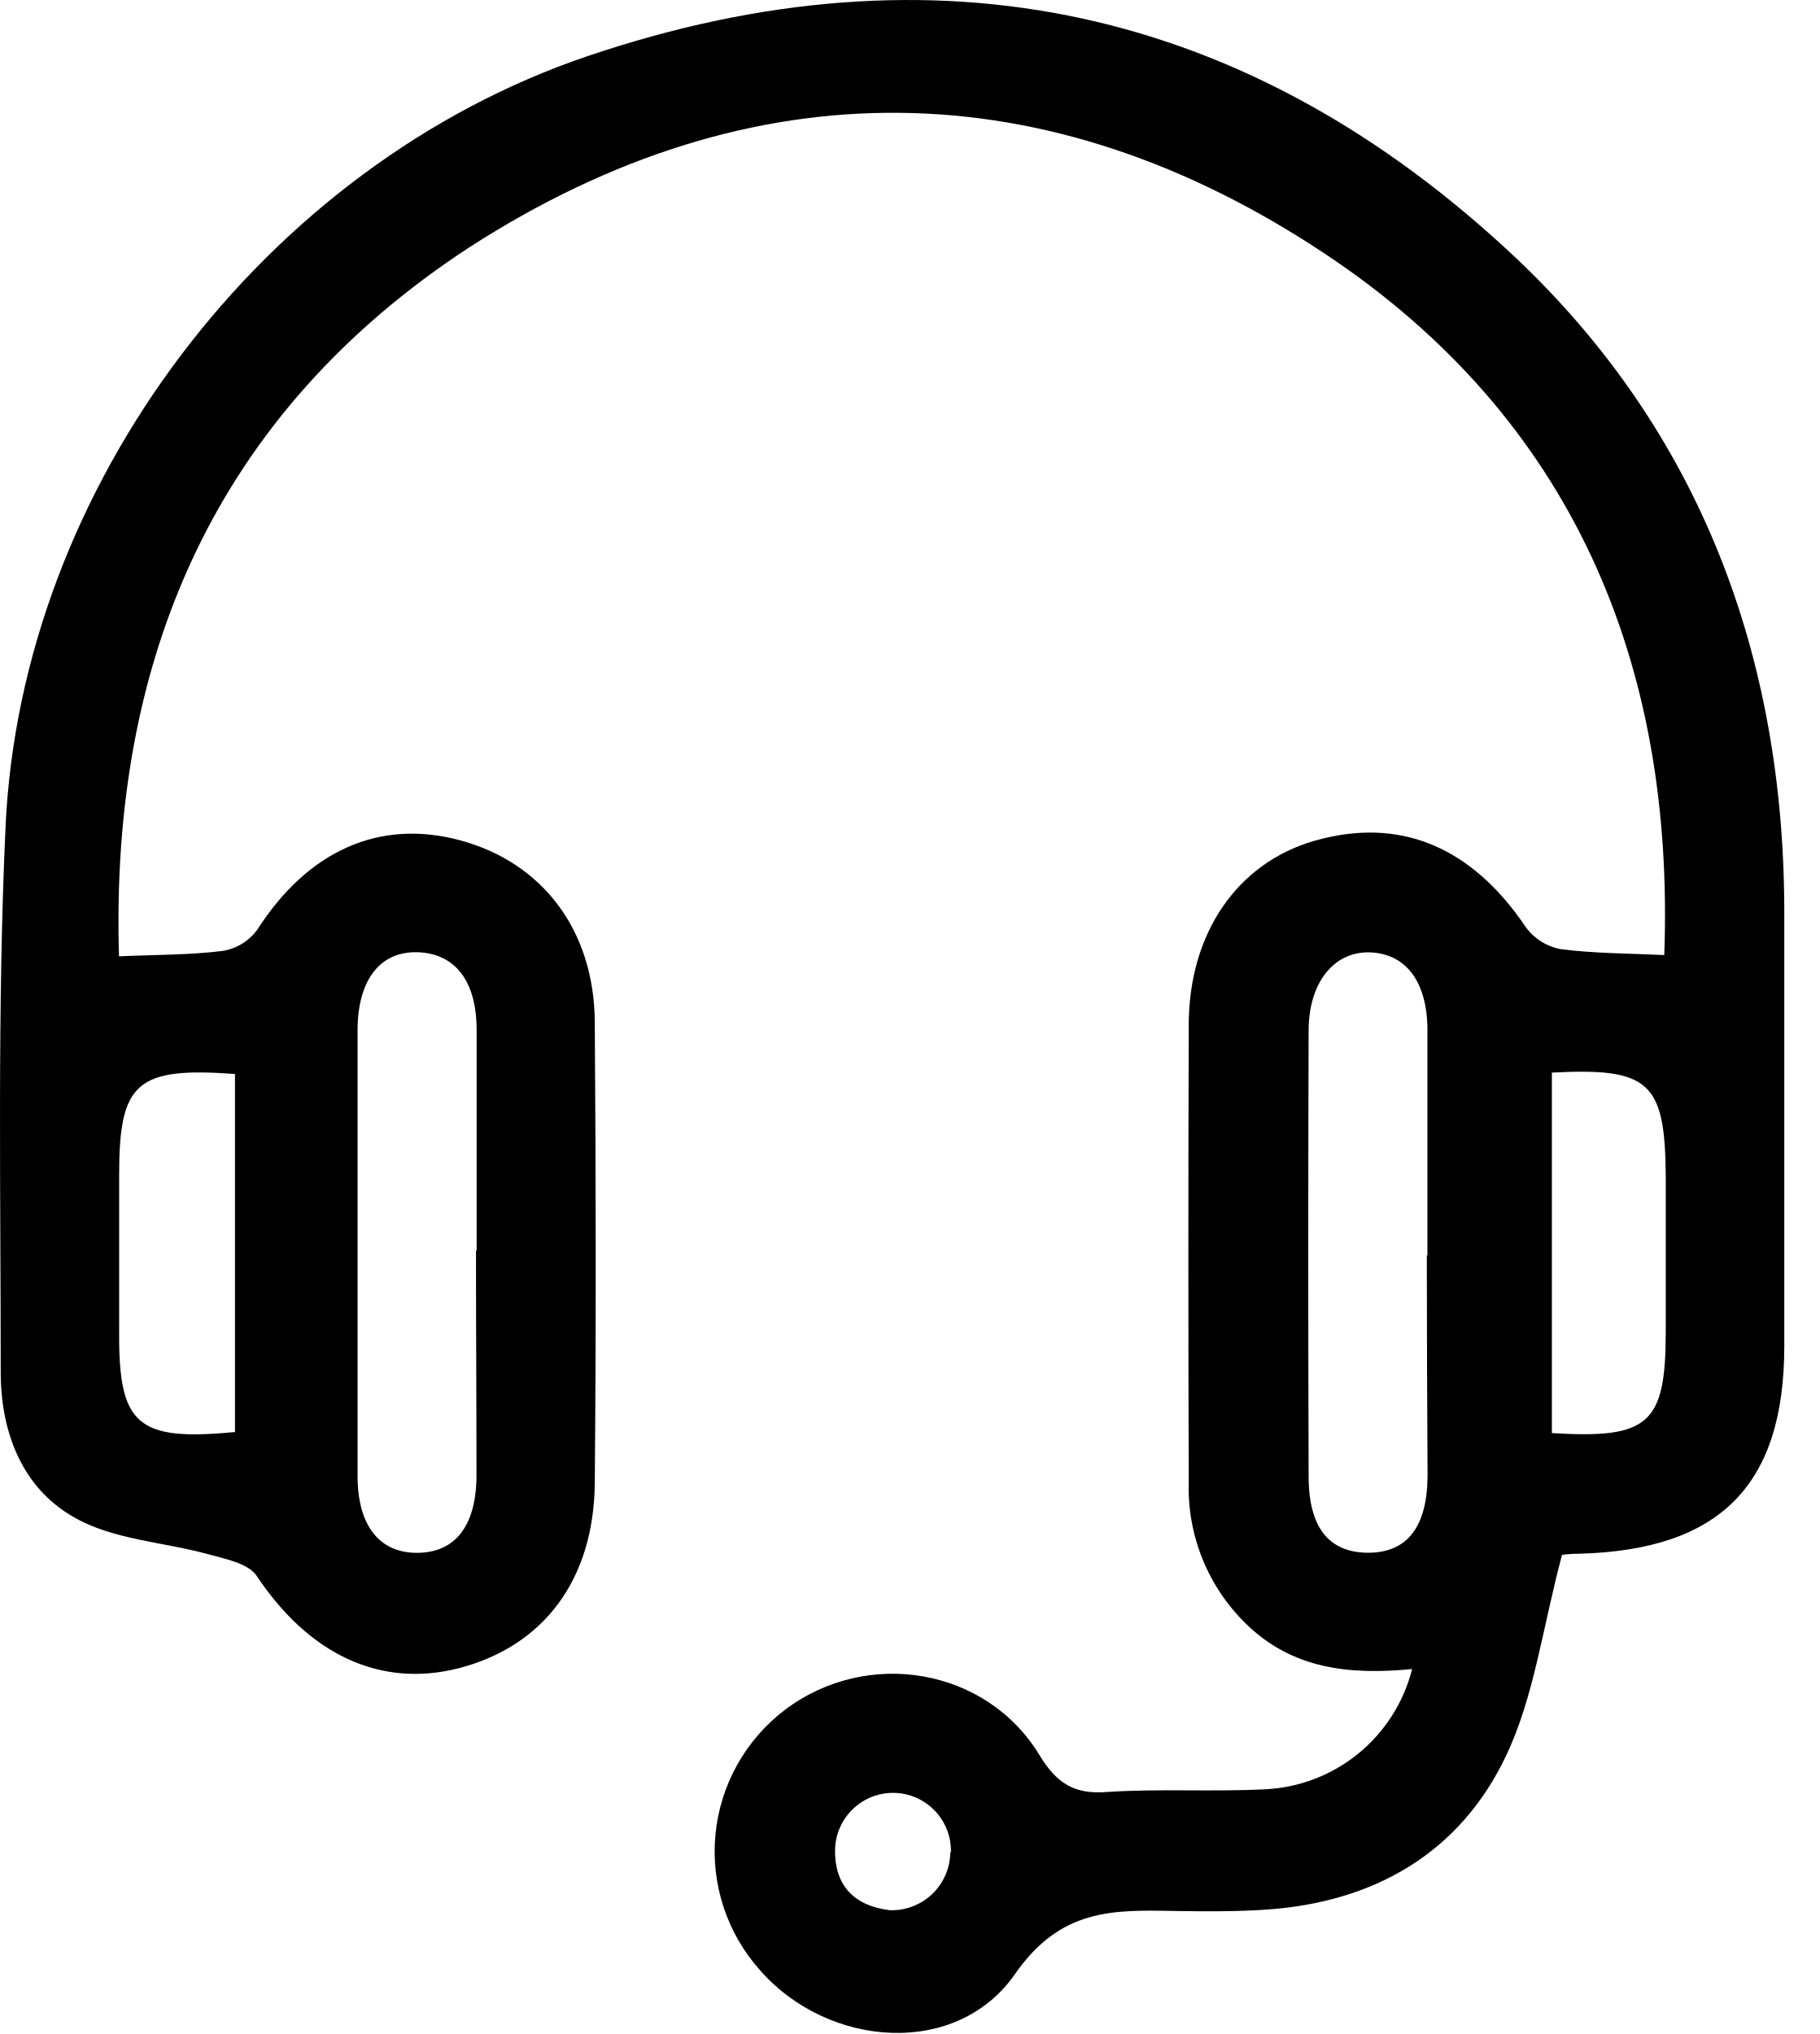
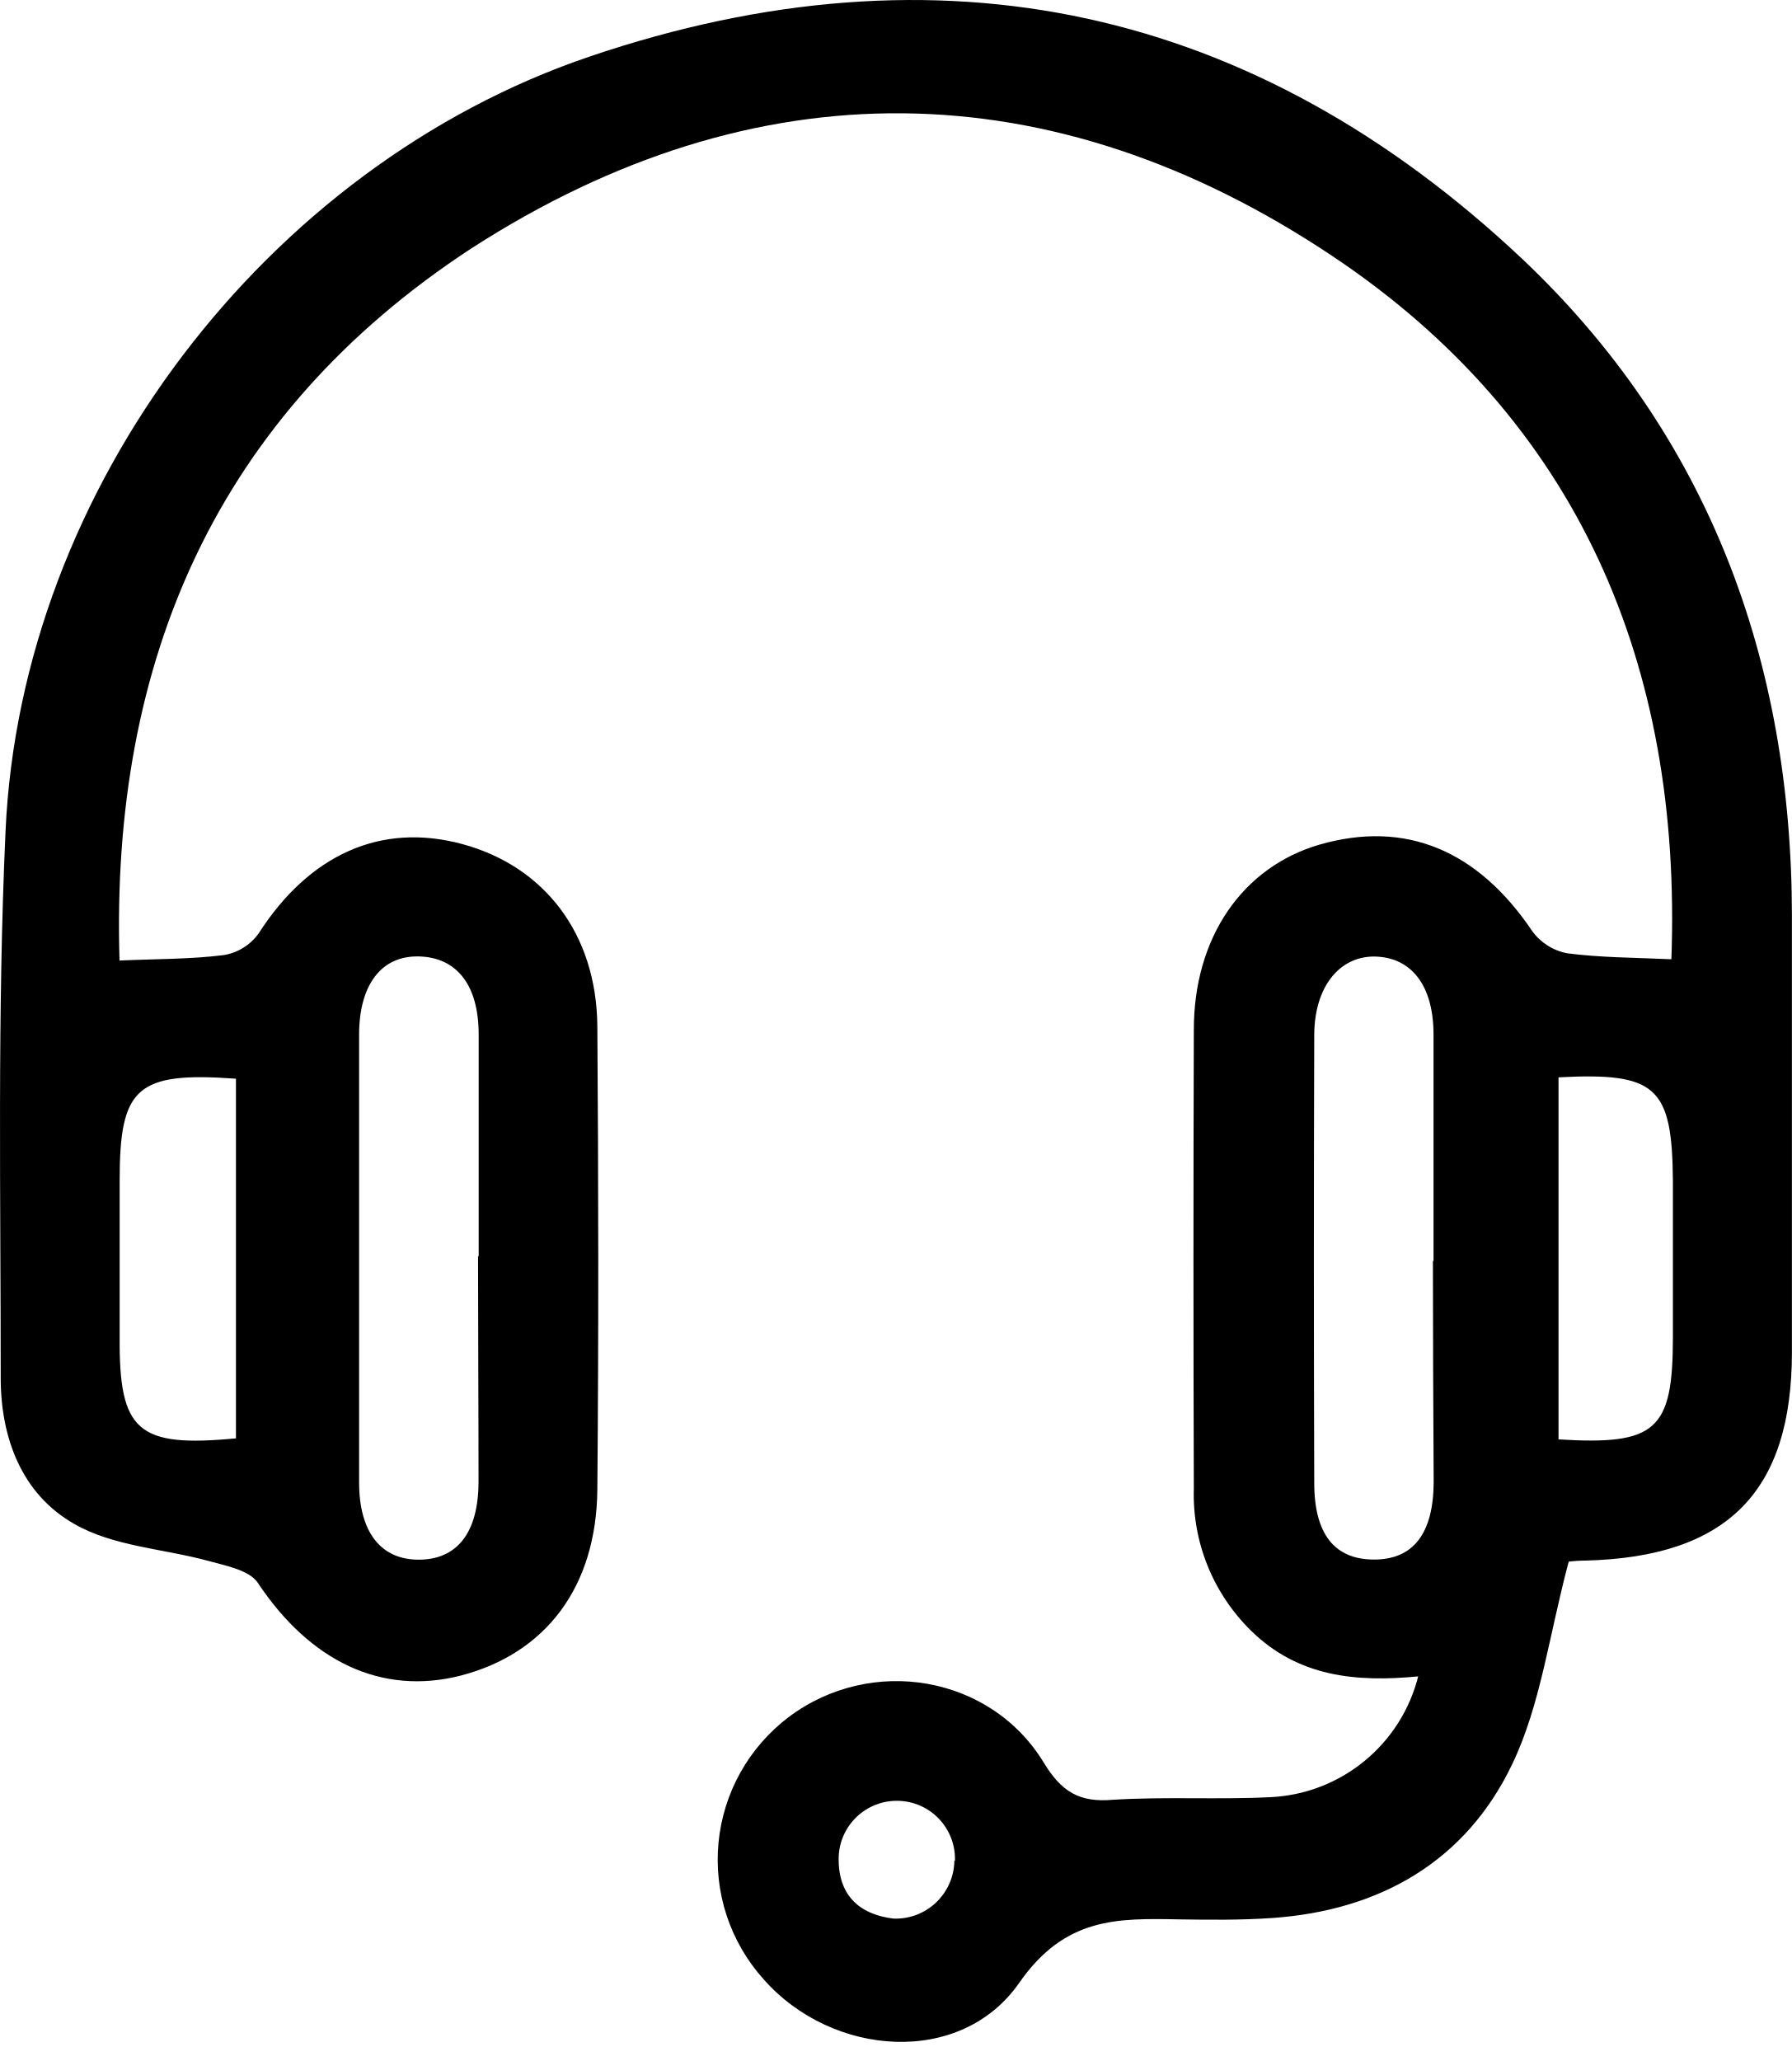
- <svg xmlns="http://www.w3.org/2000/svg" width="51" height="57" viewBox="0 0 51 57" fill="none">
-   <path d="M43.774 43.572C43.224 45.631 42.992 47.555 42.203 49.209C40.909 51.929 38.511 53.306 35.493 53.514C34.635 53.572 33.763 53.566 32.908 53.552C31.178 53.521 29.721 53.483 28.441 55.324C26.811 57.666 23.222 57.4 21.305 55.22C20.844 54.706 20.494 54.102 20.278 53.446C20.062 52.79 19.984 52.097 20.05 51.409C20.116 50.722 20.324 50.056 20.661 49.453C20.998 48.85 21.457 48.324 22.008 47.908C24.309 46.178 27.641 46.738 29.126 49.178C29.621 49.991 30.116 50.295 31.05 50.216C32.51 50.122 33.981 50.216 35.441 50.143C36.401 50.1 37.321 49.749 38.065 49.142C38.809 48.535 39.338 47.704 39.573 46.773C37.843 46.939 36.223 46.79 34.905 45.492C34.381 44.978 33.969 44.361 33.695 43.679C33.421 42.998 33.291 42.268 33.313 41.534C33.299 37.268 33.299 33 33.313 28.73C33.313 26.145 34.68 24.19 36.819 23.567C39.217 22.875 41.234 23.716 42.764 25.989C42.999 26.308 43.347 26.525 43.736 26.598C44.663 26.719 45.605 26.716 46.639 26.764C46.94 18.535 44.033 11.715 37.168 7.137C29.358 1.925 21.084 1.815 13.149 6.933C6.055 11.573 3.079 18.435 3.335 26.799C4.373 26.754 5.321 26.764 6.252 26.647C6.639 26.58 6.984 26.366 7.214 26.048C8.623 23.851 10.623 22.934 12.9 23.55C15.177 24.166 16.648 26.041 16.668 28.633C16.699 32.941 16.706 37.25 16.668 41.558C16.644 44.281 15.225 46.133 12.862 46.748C10.647 47.316 8.65 46.354 7.19 44.157C6.955 43.811 6.311 43.686 5.83 43.554C4.574 43.208 3.162 43.15 2.069 42.516C0.612 41.689 0.013 40.118 0.02 38.423C0.02 33.343 -0.077 28.252 0.155 23.179C0.588 13.625 7.422 4.638 16.457 1.576C26.236 -1.739 35.009 0.192 42.476 7.223C47.667 12.13 49.999 18.418 50.003 25.564C50.003 29.617 50.003 33.668 50.003 37.717C50.003 41.624 48.2 43.437 44.252 43.541C44.092 43.541 43.932 43.551 43.774 43.572V43.572ZM13.357 35.049C13.357 32.972 13.357 30.924 13.357 28.861C13.357 27.477 12.741 26.709 11.685 26.685C10.63 26.661 10.024 27.495 10.021 28.855C10.021 33.023 10.021 37.193 10.021 41.364C10.021 42.748 10.63 43.516 11.682 43.516C12.734 43.516 13.343 42.793 13.353 41.367C13.353 39.257 13.339 37.156 13.339 35.049H13.357ZM40.002 35.184C40.002 33.08 40.002 30.976 40.002 28.872C40.002 27.488 39.379 26.699 38.341 26.688C37.365 26.688 36.677 27.547 36.673 28.875C36.659 33.042 36.659 37.208 36.673 41.374C36.673 42.821 37.255 43.513 38.344 43.513C39.435 43.513 39.995 42.79 40.006 41.367C39.995 39.305 39.985 37.246 39.985 35.184H40.002ZM6.585 40.132V30.097C3.816 29.896 3.339 30.336 3.339 32.928V37.315C3.321 39.925 3.837 40.392 6.567 40.132H6.585ZM43.49 30.059V40.16C46.217 40.329 46.677 39.9 46.681 37.333V32.945C46.66 30.318 46.224 29.913 43.473 30.059H43.49ZM26.648 51.911C26.66 51.481 26.501 51.063 26.205 50.751C25.909 50.438 25.501 50.255 25.07 50.243C24.64 50.232 24.222 50.391 23.91 50.687C23.597 50.983 23.414 51.391 23.402 51.822C23.382 52.86 23.959 53.413 24.935 53.531C25.154 53.538 25.371 53.502 25.575 53.424C25.779 53.346 25.966 53.229 26.124 53.078C26.282 52.927 26.408 52.746 26.495 52.546C26.582 52.346 26.628 52.13 26.631 51.911H26.648Z" fill="black" />
+ <svg xmlns="http://www.w3.org/2000/svg" width="40" height="46" viewBox="0 0 40 46" fill="none">
+   <path d="M35.017 34.855C34.577 36.503 34.392 38.042 33.761 39.365C32.725 41.541 30.807 42.642 28.393 42.809C27.706 42.856 27.009 42.85 26.325 42.839C24.941 42.814 23.776 42.784 22.751 44.256C21.448 46.13 18.577 45.917 17.043 44.173C16.674 43.762 16.394 43.279 16.221 42.755C16.048 42.23 15.986 41.675 16.039 41.125C16.092 40.575 16.259 40.042 16.528 39.56C16.798 39.078 17.165 38.657 17.605 38.324C19.446 36.94 22.112 37.388 23.299 39.34C23.695 39.99 24.091 40.234 24.838 40.17C26.007 40.096 27.183 40.17 28.351 40.112C29.119 40.078 29.855 39.797 30.45 39.311C31.046 38.826 31.469 38.161 31.657 37.416C30.273 37.549 28.977 37.43 27.922 36.392C27.503 35.98 27.174 35.487 26.954 34.942C26.735 34.397 26.631 33.812 26.649 33.225C26.638 29.813 26.638 26.399 26.649 22.983C26.649 20.915 27.742 19.351 29.453 18.852C31.372 18.299 32.985 18.971 34.209 20.79C34.398 21.045 34.675 21.219 34.987 21.277C35.729 21.374 36.482 21.372 37.309 21.41C37.55 14.828 35.225 9.371 29.733 5.709C23.485 1.54 16.866 1.452 10.519 5.546C4.844 9.258 2.463 14.747 2.668 21.438C3.498 21.402 4.257 21.41 5.002 21.316C5.311 21.263 5.587 21.091 5.771 20.837C6.898 19.079 8.498 18.346 10.319 18.839C12.141 19.331 13.317 20.832 13.334 22.905C13.359 26.352 13.364 29.798 13.334 33.244C13.315 35.423 12.18 36.904 10.289 37.397C8.517 37.851 6.92 37.081 5.752 35.323C5.564 35.047 5.049 34.947 4.664 34.842C3.659 34.565 2.53 34.518 1.655 34.011C0.489 33.35 0.011 32.093 0.016 30.736C0.016 26.673 -0.061 22.601 0.124 18.543C0.47 10.899 5.937 3.71 13.165 1.261C20.988 -1.391 28.005 0.153 33.979 5.778C38.132 9.704 39.997 14.733 40 20.45C40 23.692 40 26.933 40 30.172C40 33.297 38.558 34.748 35.399 34.831C35.272 34.831 35.144 34.839 35.017 34.855V34.855ZM10.685 28.037C10.685 26.377 10.685 24.738 10.685 23.088C10.685 21.981 10.192 21.366 9.348 21.347C8.503 21.327 8.019 21.994 8.016 23.082C8.016 26.417 8.016 29.753 8.016 33.089C8.016 34.197 8.503 34.811 9.345 34.811C10.186 34.811 10.674 34.233 10.682 33.092C10.682 31.404 10.671 29.723 10.671 28.037H10.685ZM32 28.145C32 26.462 32 24.779 32 23.096C32 21.989 31.502 21.358 30.671 21.349C29.89 21.349 29.34 22.036 29.337 23.099C29.326 26.432 29.326 29.765 29.337 33.098C29.337 34.255 29.802 34.808 30.674 34.808C31.546 34.808 31.994 34.23 32.003 33.092C31.994 31.442 31.986 29.795 31.986 28.145H32ZM5.267 32.104V24.076C3.053 23.916 2.671 24.267 2.671 26.34V29.851C2.657 31.938 3.069 32.312 5.254 32.104H5.267ZM34.79 24.046V32.126C36.972 32.262 37.34 31.918 37.343 29.864V26.354C37.326 24.253 36.977 23.929 34.776 24.046H34.79ZM21.317 41.527C21.327 41.182 21.199 40.849 20.963 40.598C20.726 40.348 20.399 40.202 20.055 40.193C19.711 40.183 19.377 40.311 19.127 40.547C18.876 40.784 18.73 41.111 18.721 41.455C18.704 42.285 19.166 42.728 19.947 42.822C20.122 42.828 20.296 42.799 20.459 42.737C20.622 42.675 20.771 42.581 20.898 42.46C21.024 42.339 21.125 42.194 21.195 42.034C21.265 41.874 21.301 41.702 21.304 41.527H21.317Z" fill="black" />
</svg>
